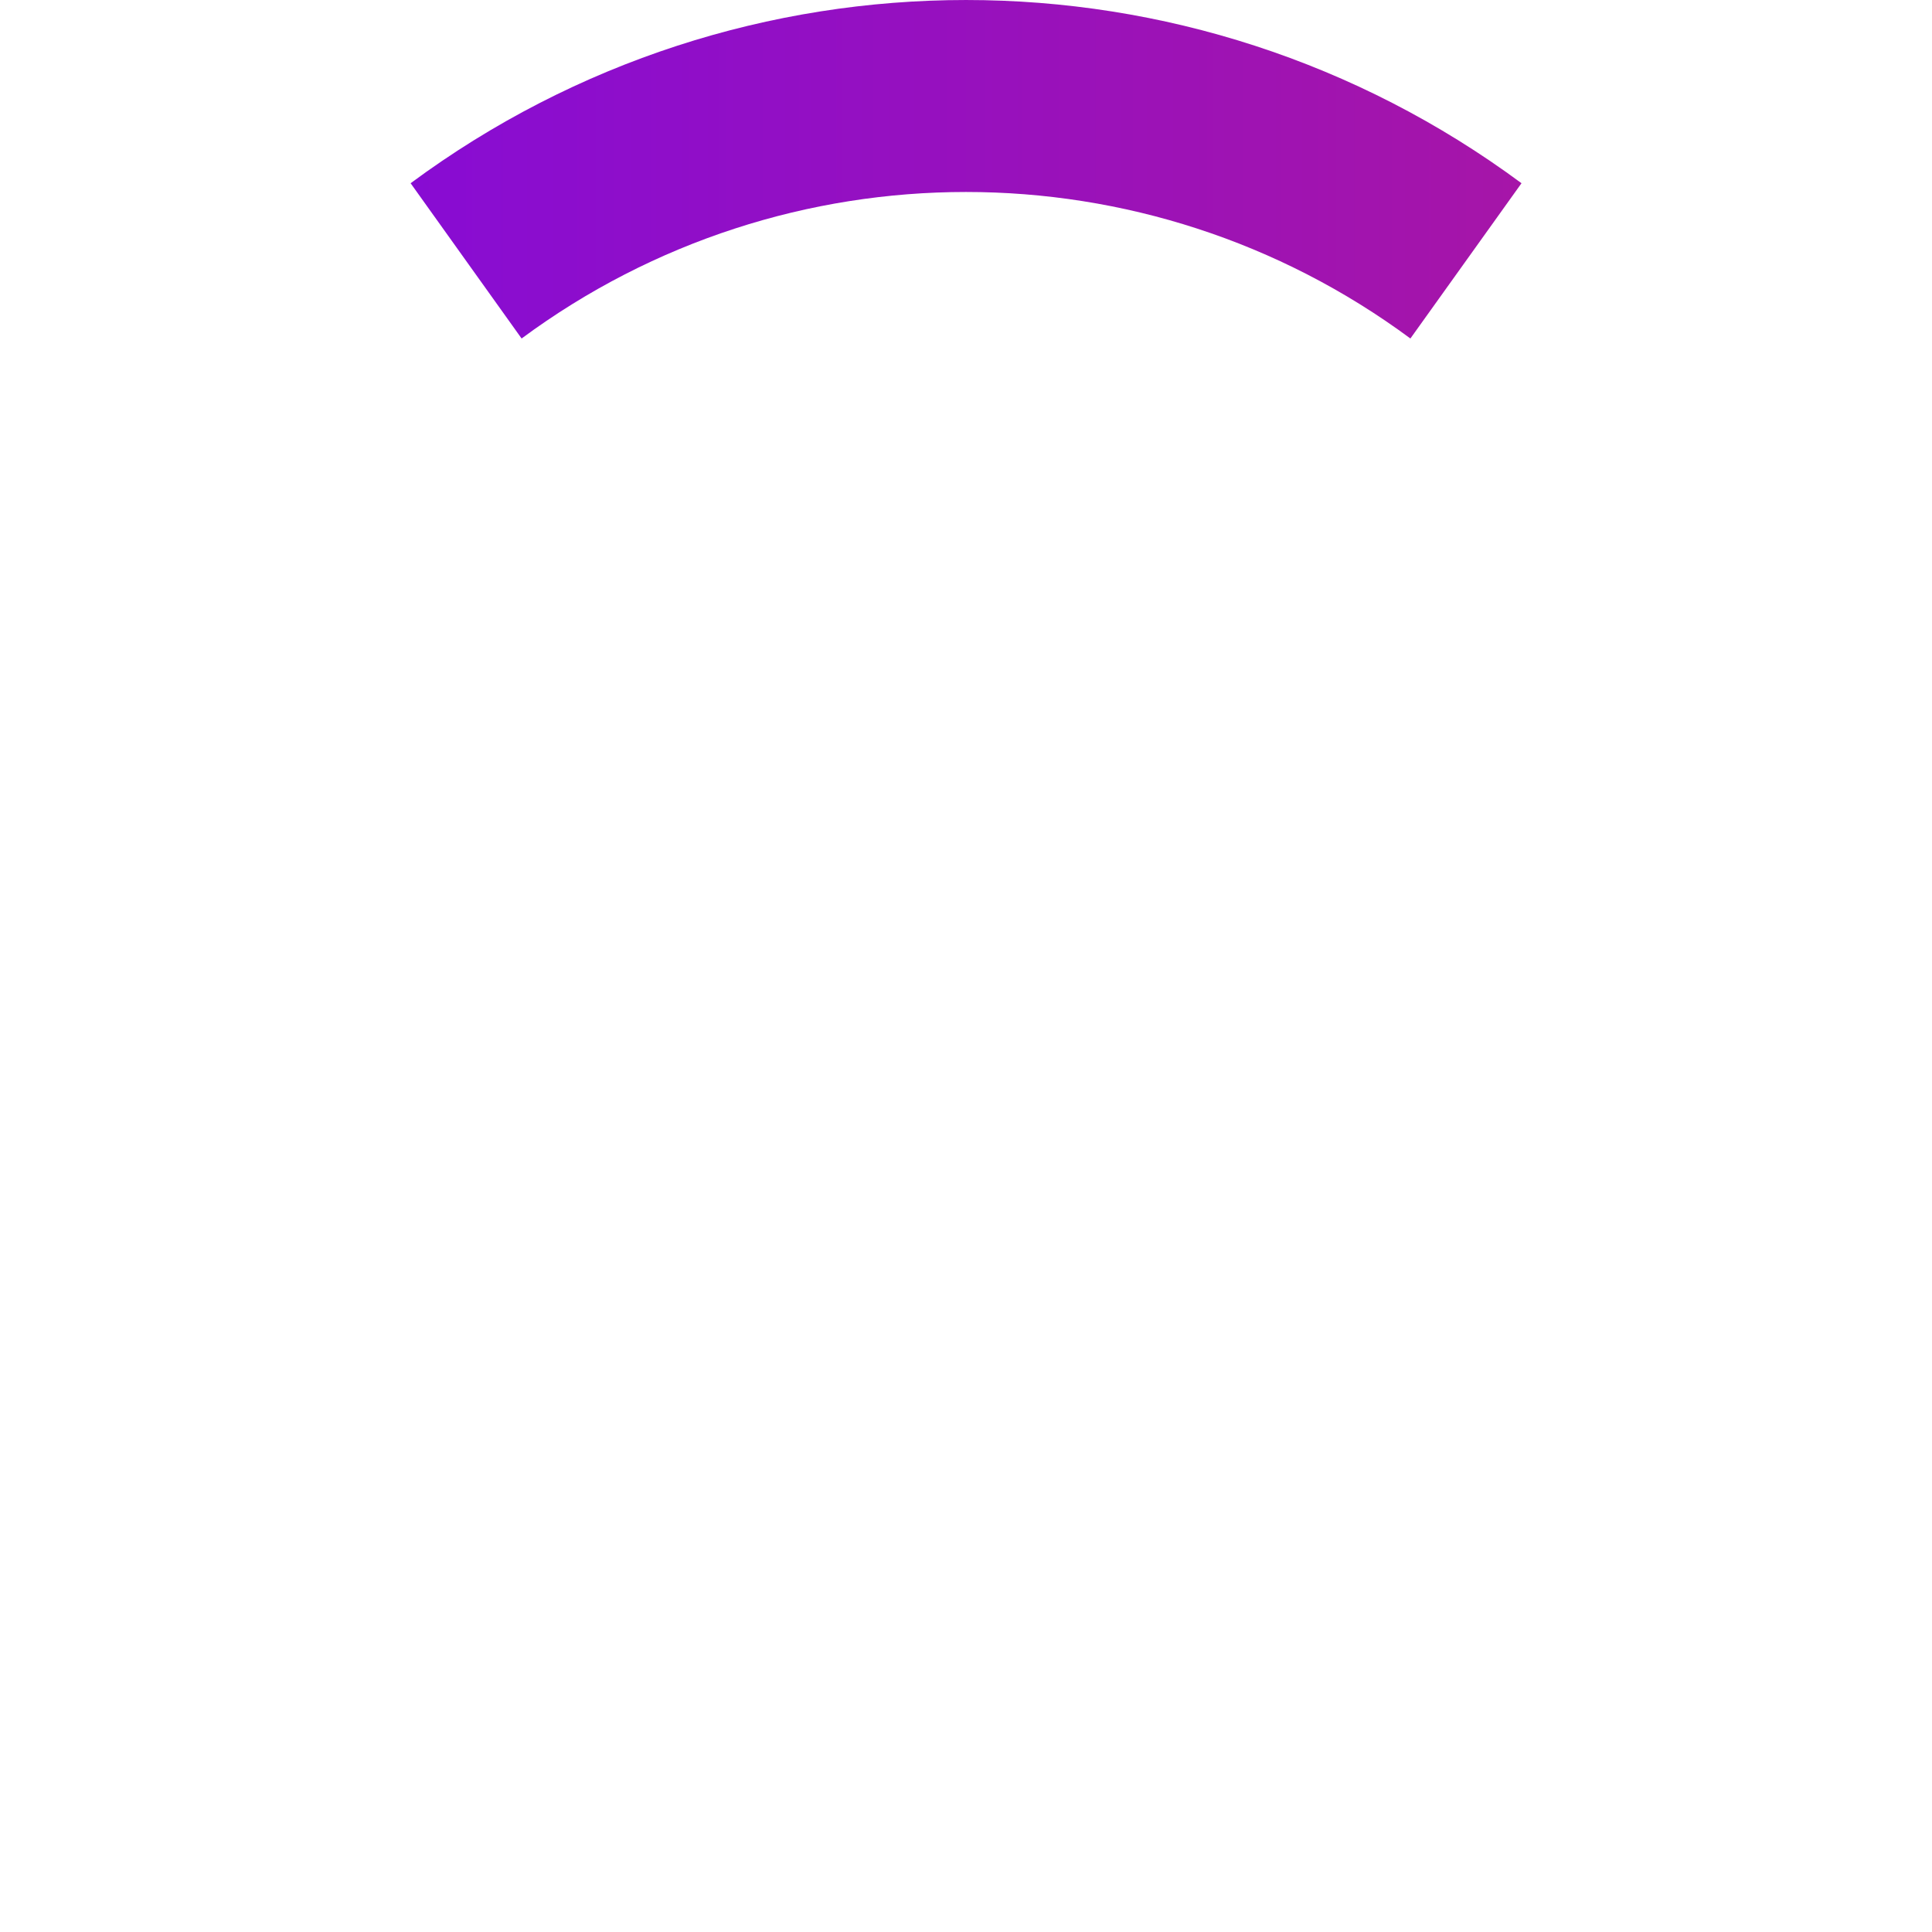
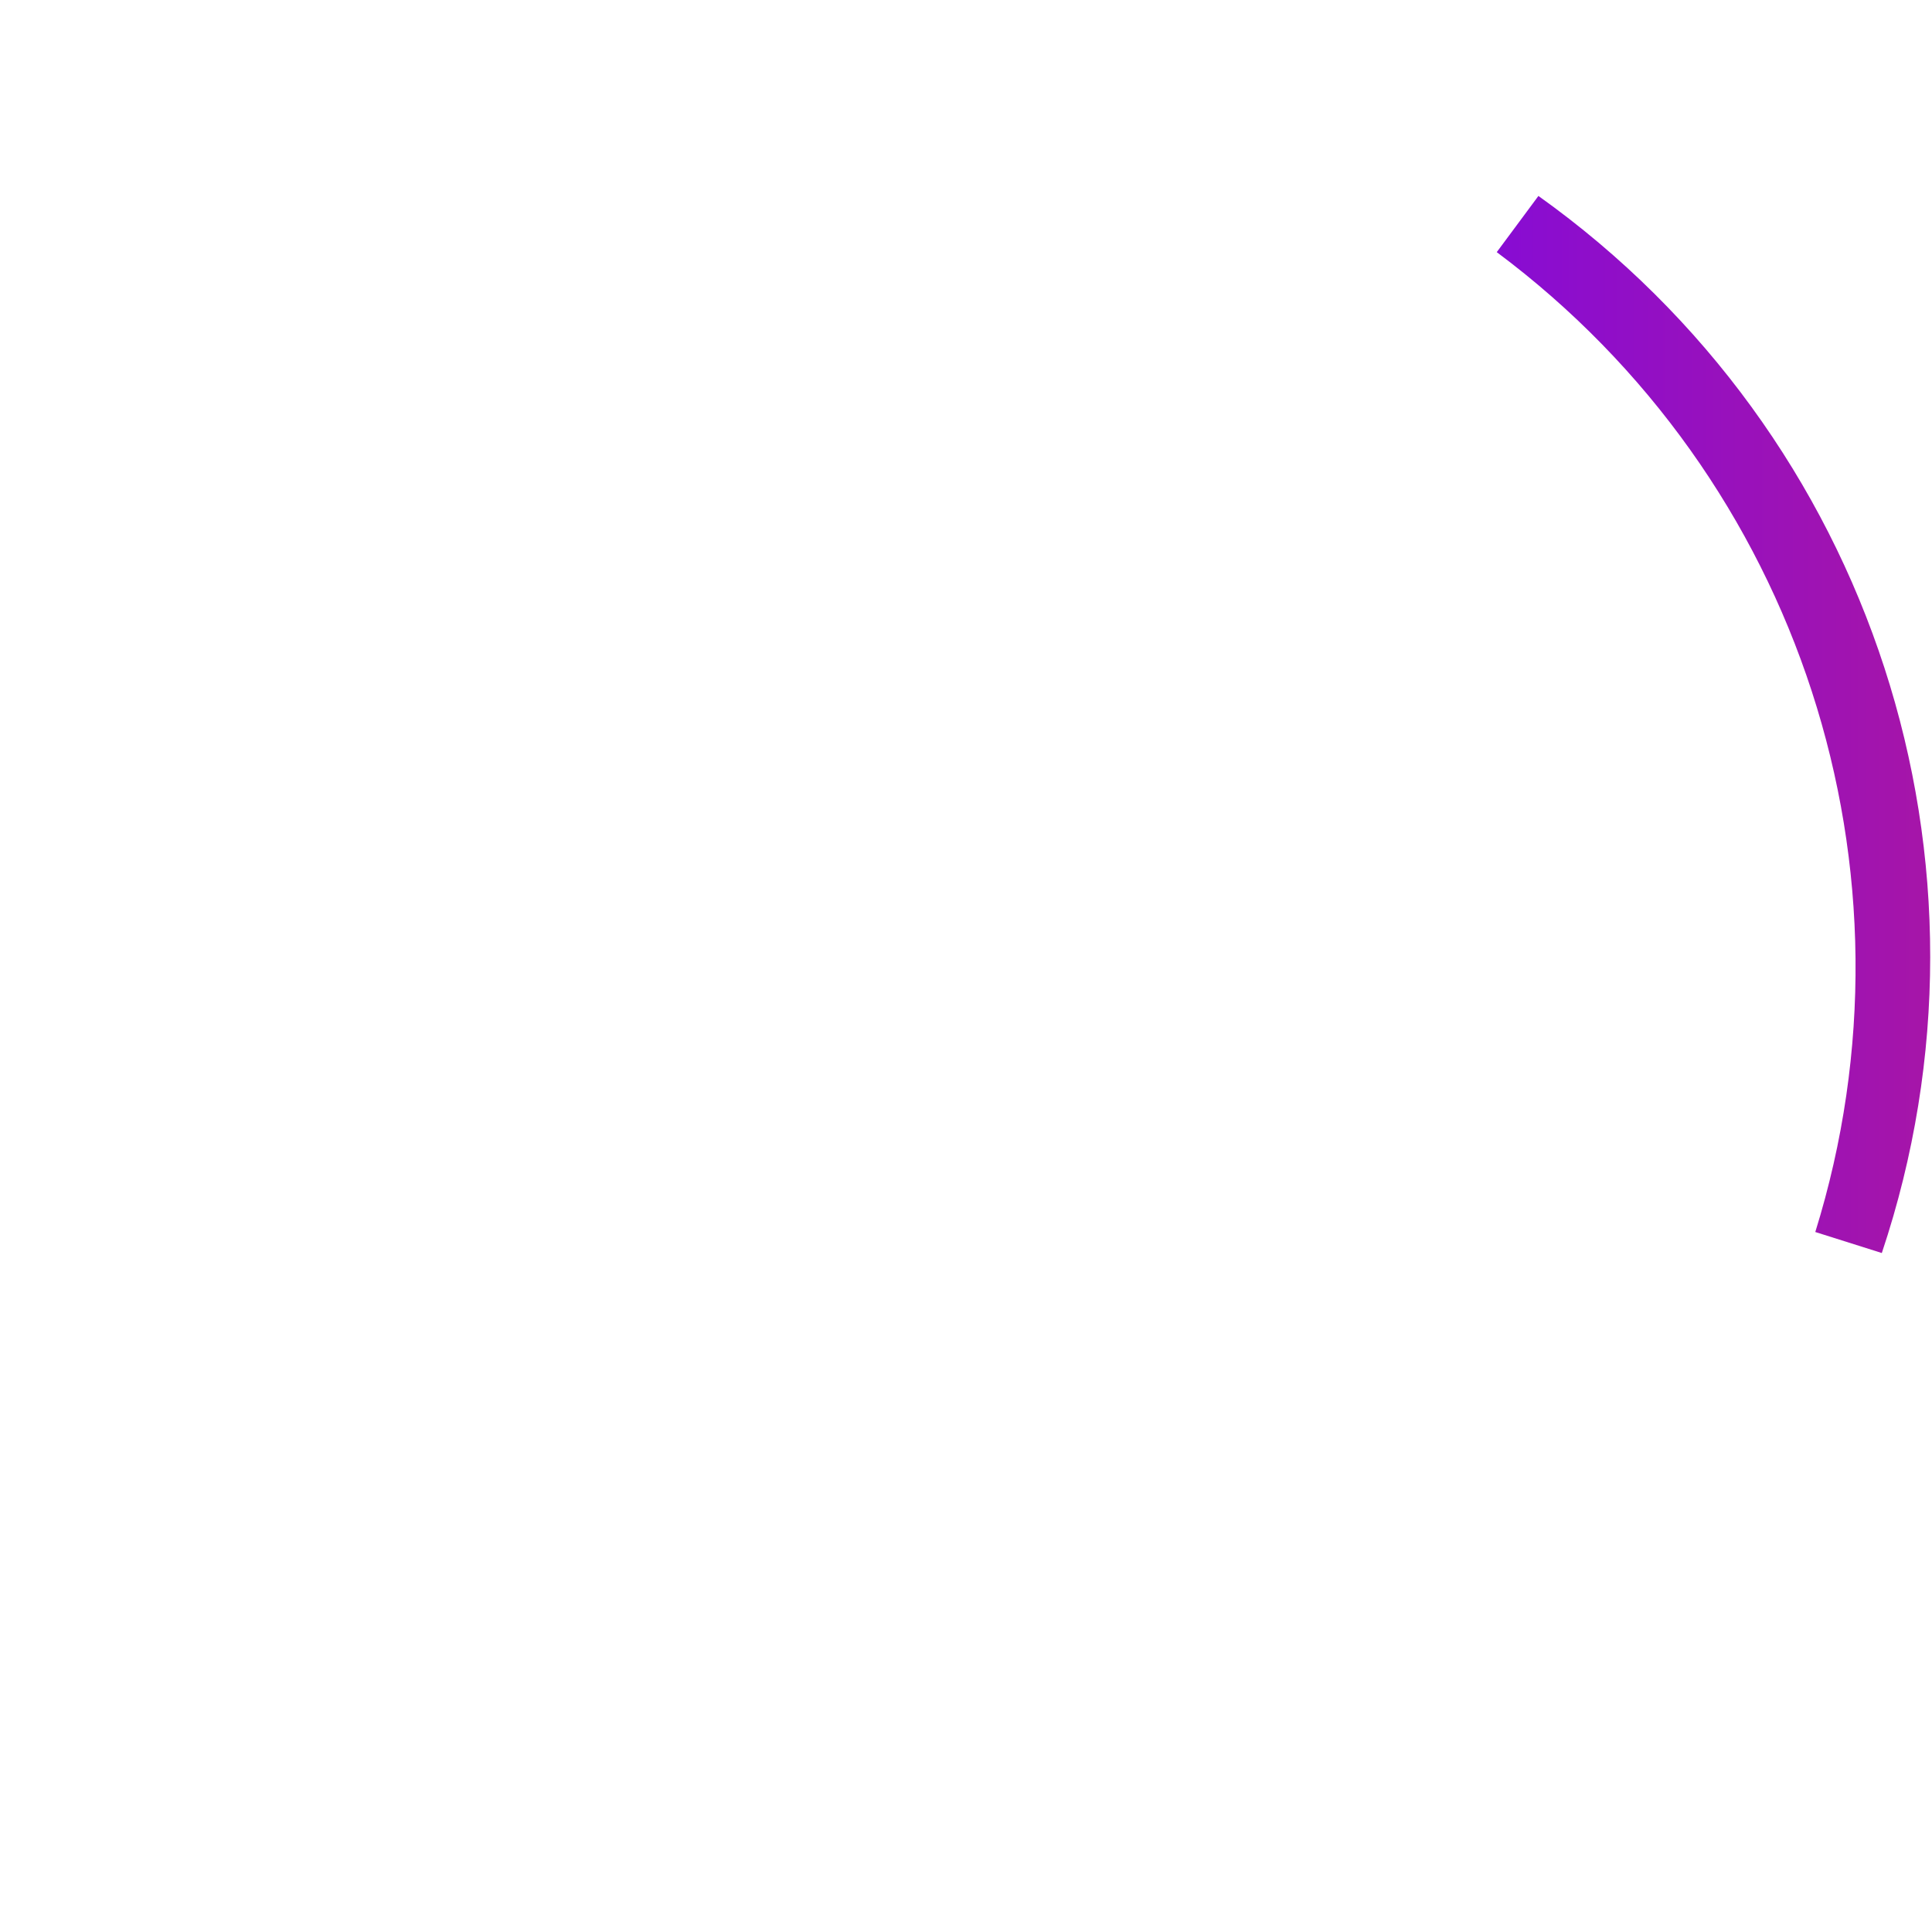
- <svg xmlns="http://www.w3.org/2000/svg" viewBox="0 0 161.01 161.01">
+ <svg xmlns="http://www.w3.org/2000/svg" viewBox="0 0 160.91 160.91">
  <defs>
-     <linearGradient id="b" x1="34.22" y1="14.11" x2="126.8" y2="14.11" gradientUnits="userSpaceOnUse">
+     <linearGradient id="A2" x1="124.66" y1="60.35" x2="160.77" y2="60.35" gradientUnits="userSpaceOnUse">
      <stop offset="0" stop-color="#880cd3" />
      <stop offset="1" stop-color="#a615a8" />
    </linearGradient>
  </defs>
-   <circle cx="80.51" cy="80.51" r="80.51" style="fill:none" />
-   <path d="M43.47,28.21a62.27,62.27,0,0,1,74.07,0l9.26-12.94a77.8,77.8,0,0,0-92.58,0Z" style="fill:url(#b)" />
+   <g>
+     <path d="M128.13,16.32,124.66,21a74.29,74.29,0,0,1,26.53,81.61l5.54,1.75A77.8,77.8,0,0,0,128.13,16.32Z" style="fill: url(#A2)" />
+     <rect width="160.91" height="160.91" style="fill: none" />
+   </g>
</svg>
